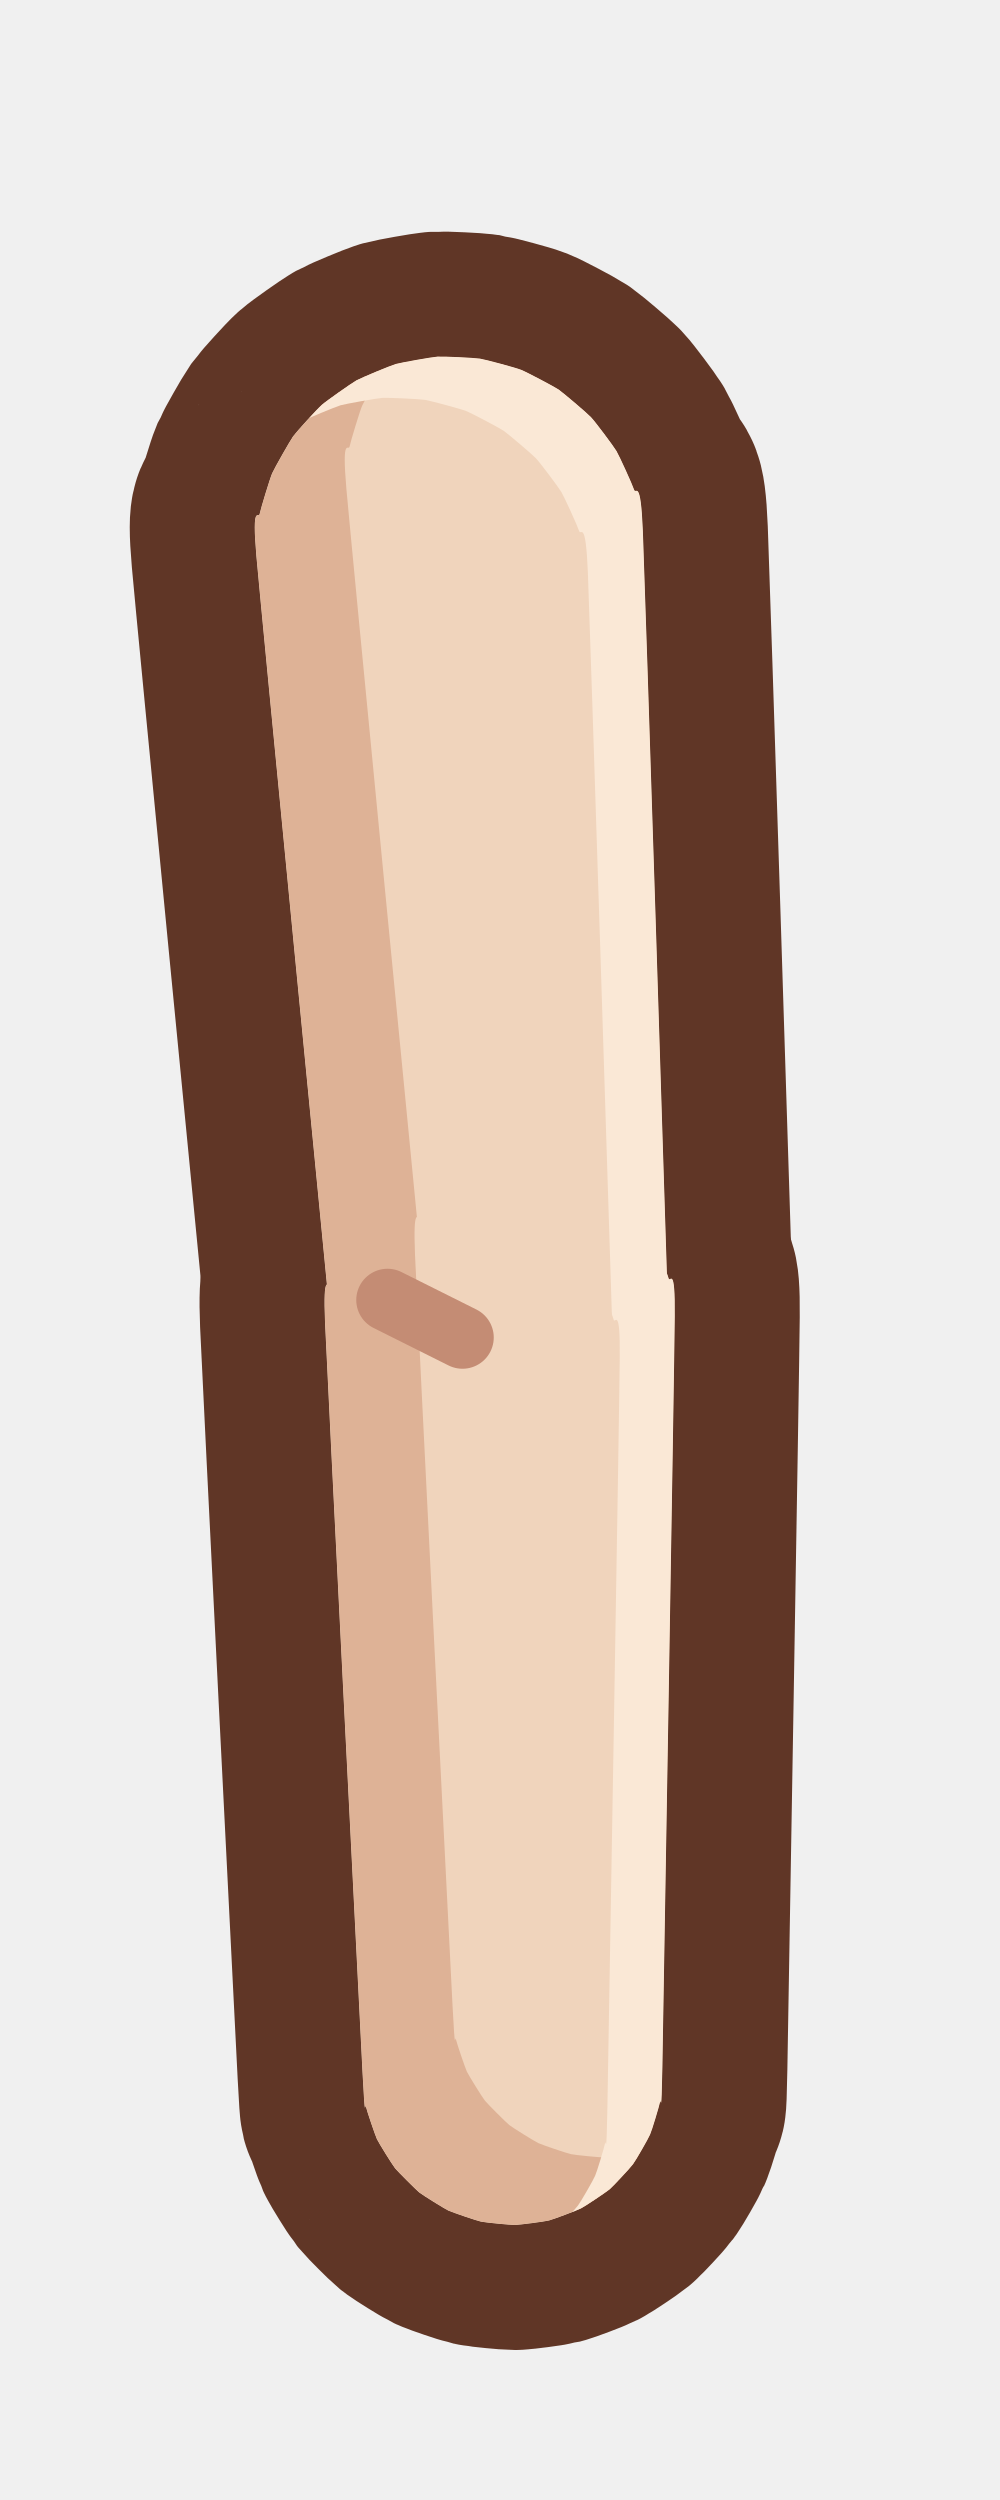
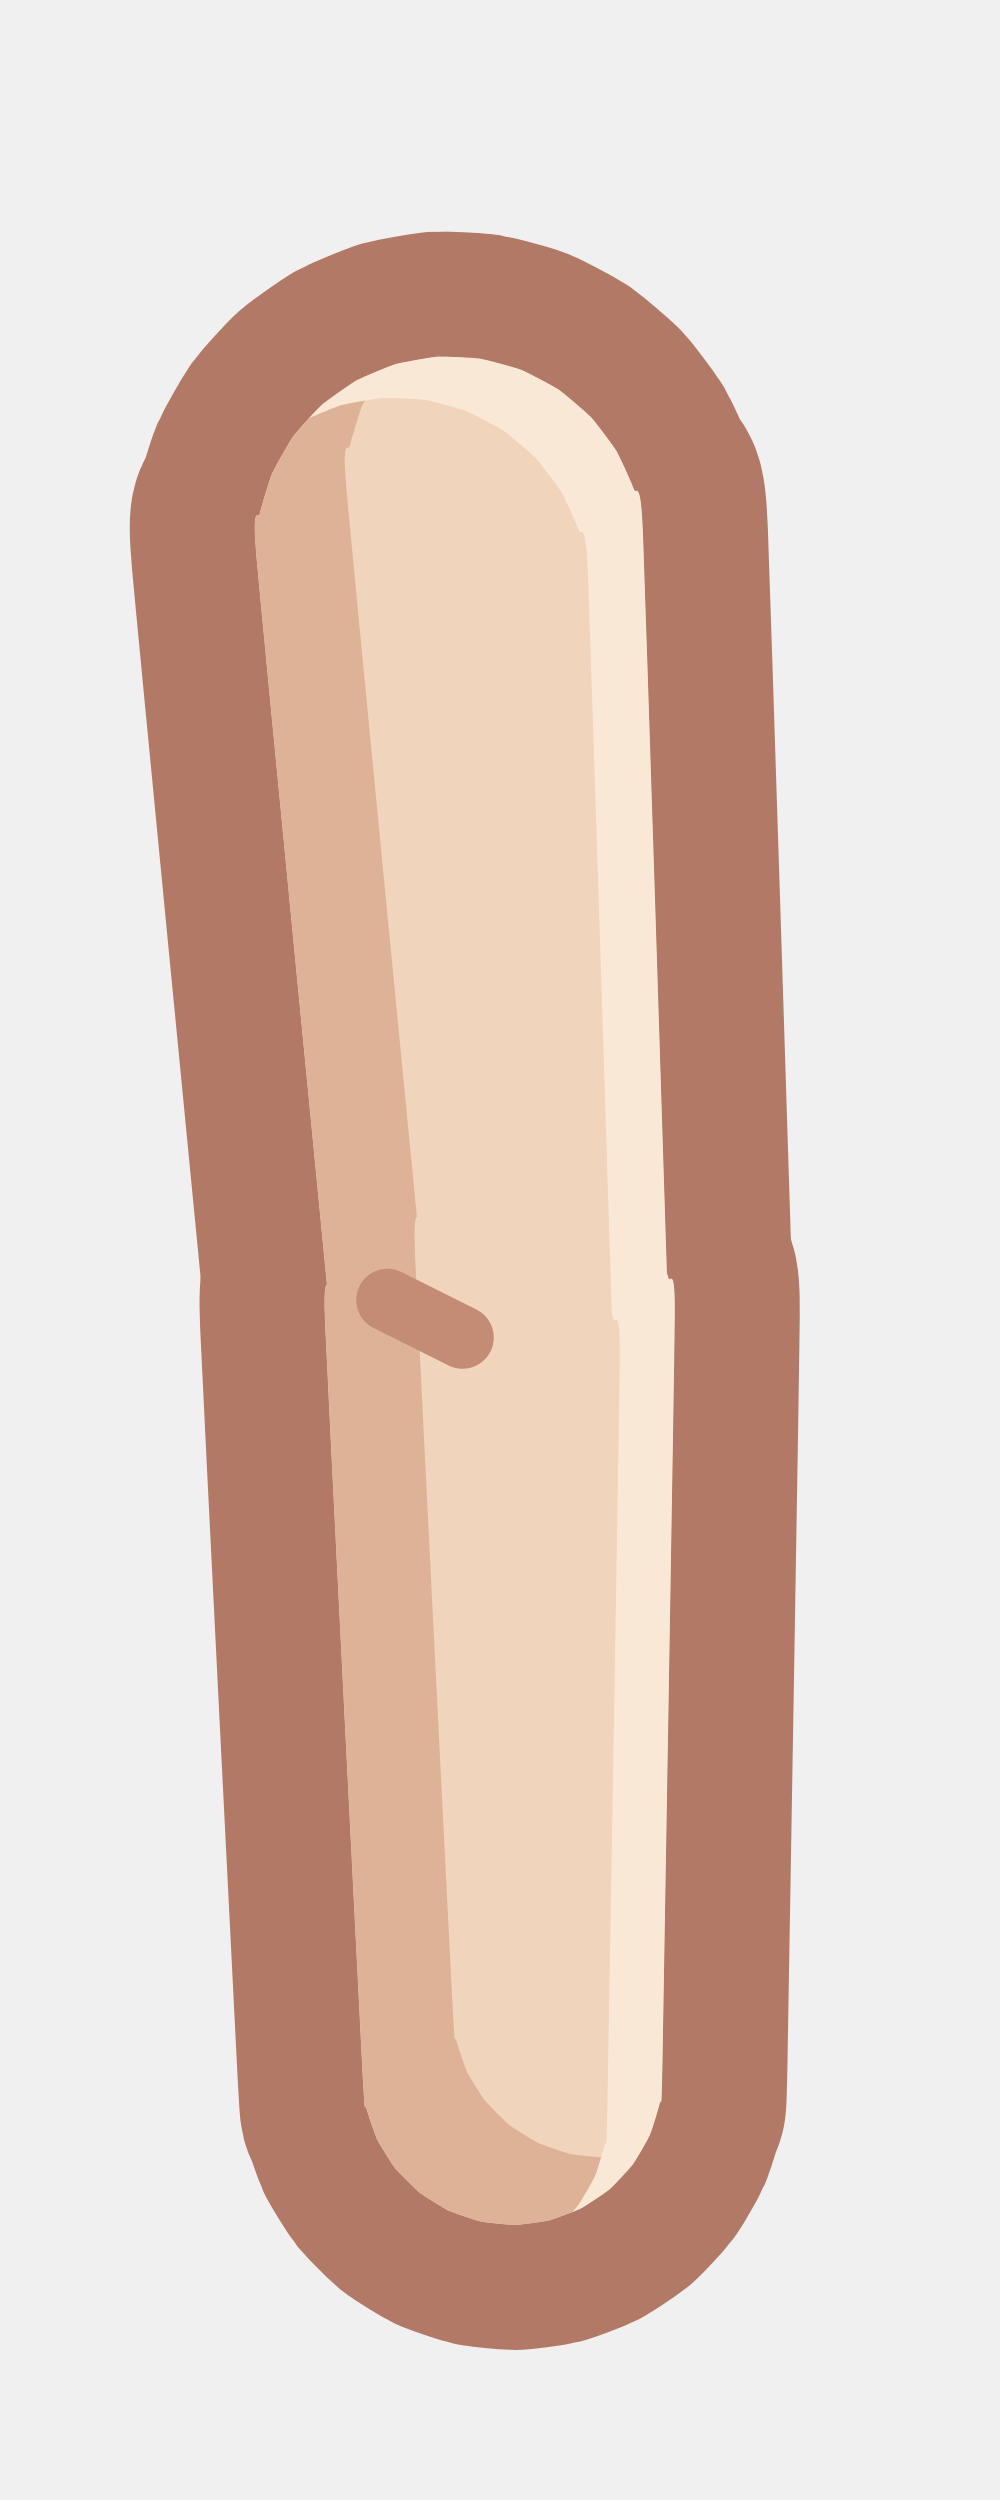
<svg xmlns="http://www.w3.org/2000/svg" width="32" height="80" viewBox="0 -37 8 20" shape-rendering="geometricPrecision">
  <defs>
    <g id="g0">
      <path d="M2.651,-26.356 C2.694,-25.923 2.685,-26.091 2.696,-26.051 C2.706,-26.012 2.790,-25.800 2.809,-25.764 C2.828,-25.728 2.957,-25.541 2.984,-25.511 C3.011,-25.480 3.180,-25.327 3.213,-25.303 C3.246,-25.279 3.445,-25.169 3.482,-25.153 C3.520,-25.138 3.739,-25.075 3.779,-25.068 C3.819,-25.062 4.046,-25.050 4.087,-25.053 C4.128,-25.055 4.351,-25.096 4.390,-25.108 C4.430,-25.120 4.638,-25.210 4.674,-25.230 C4.709,-25.250 4.892,-25.386 4.922,-25.414 C4.951,-25.441 5.099,-25.615 5.121,-25.648 C5.144,-25.682 5.248,-25.884 5.263,-25.923 C5.277,-25.961 5.333,-26.181 5.338,-26.222 C5.344,-26.262 5.357,-26.095 5.344,-26.530 C5.331,-26.965 5.161,-32.313 5.143,-32.750 C5.125,-33.186 5.087,-33.039 5.073,-33.082 C5.059,-33.125 4.955,-33.353 4.932,-33.392 C4.909,-33.431 4.759,-33.631 4.728,-33.663 C4.697,-33.696 4.506,-33.858 4.469,-33.884 C4.431,-33.909 4.210,-34.026 4.168,-34.042 C4.126,-34.059 3.884,-34.124 3.840,-34.131 C3.795,-34.138 3.545,-34.150 3.500,-34.147 C3.455,-34.144 3.209,-34.100 3.165,-34.088 C3.122,-34.075 2.891,-33.979 2.851,-33.957 C2.812,-33.935 2.607,-33.791 2.574,-33.761 C2.540,-33.732 2.371,-33.546 2.345,-33.510 C2.319,-33.473 2.195,-33.255 2.177,-33.214 C2.159,-33.173 2.086,-32.933 2.077,-32.889 C2.069,-32.845 2.013,-32.986 2.051,-32.550 C2.089,-32.115 2.608,-26.790 2.651,-26.356 Z" />
      <path d="M2.900,-20.420 C2.922,-20.002 2.919,-20.182 2.927,-20.147 C2.935,-20.111 3.000,-19.920 3.015,-19.887 C3.031,-19.854 3.137,-19.683 3.160,-19.654 C3.183,-19.626 3.326,-19.483 3.354,-19.460 C3.383,-19.437 3.554,-19.331 3.587,-19.315 C3.620,-19.300 3.811,-19.235 3.847,-19.227 C3.882,-19.219 4.084,-19.200 4.120,-19.200 C4.156,-19.201 4.357,-19.227 4.392,-19.236 C4.427,-19.245 4.616,-19.316 4.649,-19.333 C4.681,-19.349 4.849,-19.462 4.877,-19.485 C4.905,-19.509 5.043,-19.657 5.064,-19.686 C5.086,-19.715 5.187,-19.890 5.201,-19.924 C5.216,-19.957 5.274,-20.150 5.281,-20.186 C5.287,-20.222 5.291,-20.041 5.299,-20.460 C5.306,-20.879 5.395,-26.049 5.398,-26.470 C5.402,-26.891 5.360,-26.734 5.349,-26.773 C5.339,-26.812 5.255,-27.022 5.236,-27.058 C5.217,-27.094 5.089,-27.281 5.063,-27.311 C5.036,-27.342 4.871,-27.497 4.839,-27.521 C4.806,-27.545 4.611,-27.660 4.574,-27.677 C4.537,-27.694 4.322,-27.763 4.282,-27.771 C4.242,-27.779 4.017,-27.800 3.977,-27.800 C3.936,-27.799 3.712,-27.771 3.672,-27.761 C3.633,-27.752 3.420,-27.675 3.384,-27.657 C3.347,-27.639 3.156,-27.518 3.125,-27.492 C3.093,-27.467 2.933,-27.307 2.908,-27.275 C2.882,-27.244 2.761,-27.053 2.743,-27.016 C2.725,-26.980 2.648,-26.767 2.639,-26.728 C2.629,-26.688 2.583,-26.844 2.600,-26.423 C2.618,-26.003 2.878,-20.838 2.900,-20.420 Z" />
    </g>
    <clipPath id="cg0">
      <path d="M2.651,-26.356 C2.694,-25.923 2.685,-26.091 2.696,-26.051 C2.706,-26.012 2.790,-25.800 2.809,-25.764 C2.828,-25.728 2.957,-25.541 2.984,-25.511 C3.011,-25.480 3.180,-25.327 3.213,-25.303 C3.246,-25.279 3.445,-25.169 3.482,-25.153 C3.520,-25.138 3.739,-25.075 3.779,-25.068 C3.819,-25.062 4.046,-25.050 4.087,-25.053 C4.128,-25.055 4.351,-25.096 4.390,-25.108 C4.430,-25.120 4.638,-25.210 4.674,-25.230 C4.709,-25.250 4.892,-25.386 4.922,-25.414 C4.951,-25.441 5.099,-25.615 5.121,-25.648 C5.144,-25.682 5.248,-25.884 5.263,-25.923 C5.277,-25.961 5.333,-26.181 5.338,-26.222 C5.344,-26.262 5.357,-26.095 5.344,-26.530 C5.331,-26.965 5.161,-32.313 5.143,-32.750 C5.125,-33.186 5.087,-33.039 5.073,-33.082 C5.059,-33.125 4.955,-33.353 4.932,-33.392 C4.909,-33.431 4.759,-33.631 4.728,-33.663 C4.697,-33.696 4.506,-33.858 4.469,-33.884 C4.431,-33.909 4.210,-34.026 4.168,-34.042 C4.126,-34.059 3.884,-34.124 3.840,-34.131 C3.795,-34.138 3.545,-34.150 3.500,-34.147 C3.455,-34.144 3.209,-34.100 3.165,-34.088 C3.122,-34.075 2.891,-33.979 2.851,-33.957 C2.812,-33.935 2.607,-33.791 2.574,-33.761 C2.540,-33.732 2.371,-33.546 2.345,-33.510 C2.319,-33.473 2.195,-33.255 2.177,-33.214 C2.159,-33.173 2.086,-32.933 2.077,-32.889 C2.069,-32.845 2.013,-32.986 2.051,-32.550 C2.089,-32.115 2.608,-26.790 2.651,-26.356 Z" />
      <path d="M2.900,-20.420 C2.922,-20.002 2.919,-20.182 2.927,-20.147 C2.935,-20.111 3.000,-19.920 3.015,-19.887 C3.031,-19.854 3.137,-19.683 3.160,-19.654 C3.183,-19.626 3.326,-19.483 3.354,-19.460 C3.383,-19.437 3.554,-19.331 3.587,-19.315 C3.620,-19.300 3.811,-19.235 3.847,-19.227 C3.882,-19.219 4.084,-19.200 4.120,-19.200 C4.156,-19.201 4.357,-19.227 4.392,-19.236 C4.427,-19.245 4.616,-19.316 4.649,-19.333 C4.681,-19.349 4.849,-19.462 4.877,-19.485 C4.905,-19.509 5.043,-19.657 5.064,-19.686 C5.086,-19.715 5.187,-19.890 5.201,-19.924 C5.216,-19.957 5.274,-20.150 5.281,-20.186 C5.287,-20.222 5.291,-20.041 5.299,-20.460 C5.306,-20.879 5.395,-26.049 5.398,-26.470 C5.402,-26.891 5.360,-26.734 5.349,-26.773 C5.339,-26.812 5.255,-27.022 5.236,-27.058 C5.217,-27.094 5.089,-27.281 5.063,-27.311 C5.036,-27.342 4.871,-27.497 4.839,-27.521 C4.806,-27.545 4.611,-27.660 4.574,-27.677 C4.537,-27.694 4.322,-27.763 4.282,-27.771 C4.242,-27.779 4.017,-27.800 3.977,-27.800 C3.936,-27.799 3.712,-27.771 3.672,-27.761 C3.633,-27.752 3.420,-27.675 3.384,-27.657 C3.347,-27.639 3.156,-27.518 3.125,-27.492 C3.093,-27.467 2.933,-27.307 2.908,-27.275 C2.882,-27.244 2.761,-27.053 2.743,-27.016 C2.725,-26.980 2.648,-26.767 2.639,-26.728 C2.629,-26.688 2.583,-26.844 2.600,-26.423 C2.618,-26.003 2.878,-20.838 2.900,-20.420 Z" />
    </clipPath>
    <mask id="msg0">
      <rect x="-5" y="-42" width="18" height="30" fill="white" />
      <use href="#g0" fill="black" transform="translate(0.720,-0.540)" />
    </mask>
    <mask id="mlg0">
      <rect x="-5" y="-42" width="18" height="30" fill="white" />
      <use href="#g0" fill="black" transform="translate(-0.440,0.330)" />
    </mask>
  </defs>
-   <use href="#g0" fill="none" stroke="rgb(96,54,38)" stroke-width="2.000" stroke-linejoin="round" />
-   <use href="#g0" fill="rgb(96,54,38)" />
+   <use href="#g0" fill="none" stroke="rgb(178,122,102)" stroke-width="2.000" stroke-linejoin="round" />
+   <use href="#g0" fill="rgb(178,122,102)" />
  <use href="#g0" fill="rgb(240,212,188)" />
  <g clip-path="url(#cg0)">
    <rect x="-5" y="-42" width="18" height="30" fill="rgb(222,178,150)" mask="url(#msg0)" />
  </g>
  <g clip-path="url(#cg0)">
    <rect x="-5" y="-42" width="18" height="30" fill="rgb(250,232,214)" mask="url(#mlg0)" />
  </g>
  <path d="M3.100,-26.600 L3.700,-26.300" fill="none" stroke="rgb(196,140,116)" stroke-width="0.500" stroke-linecap="round" stroke-linejoin="round" />
</svg>
